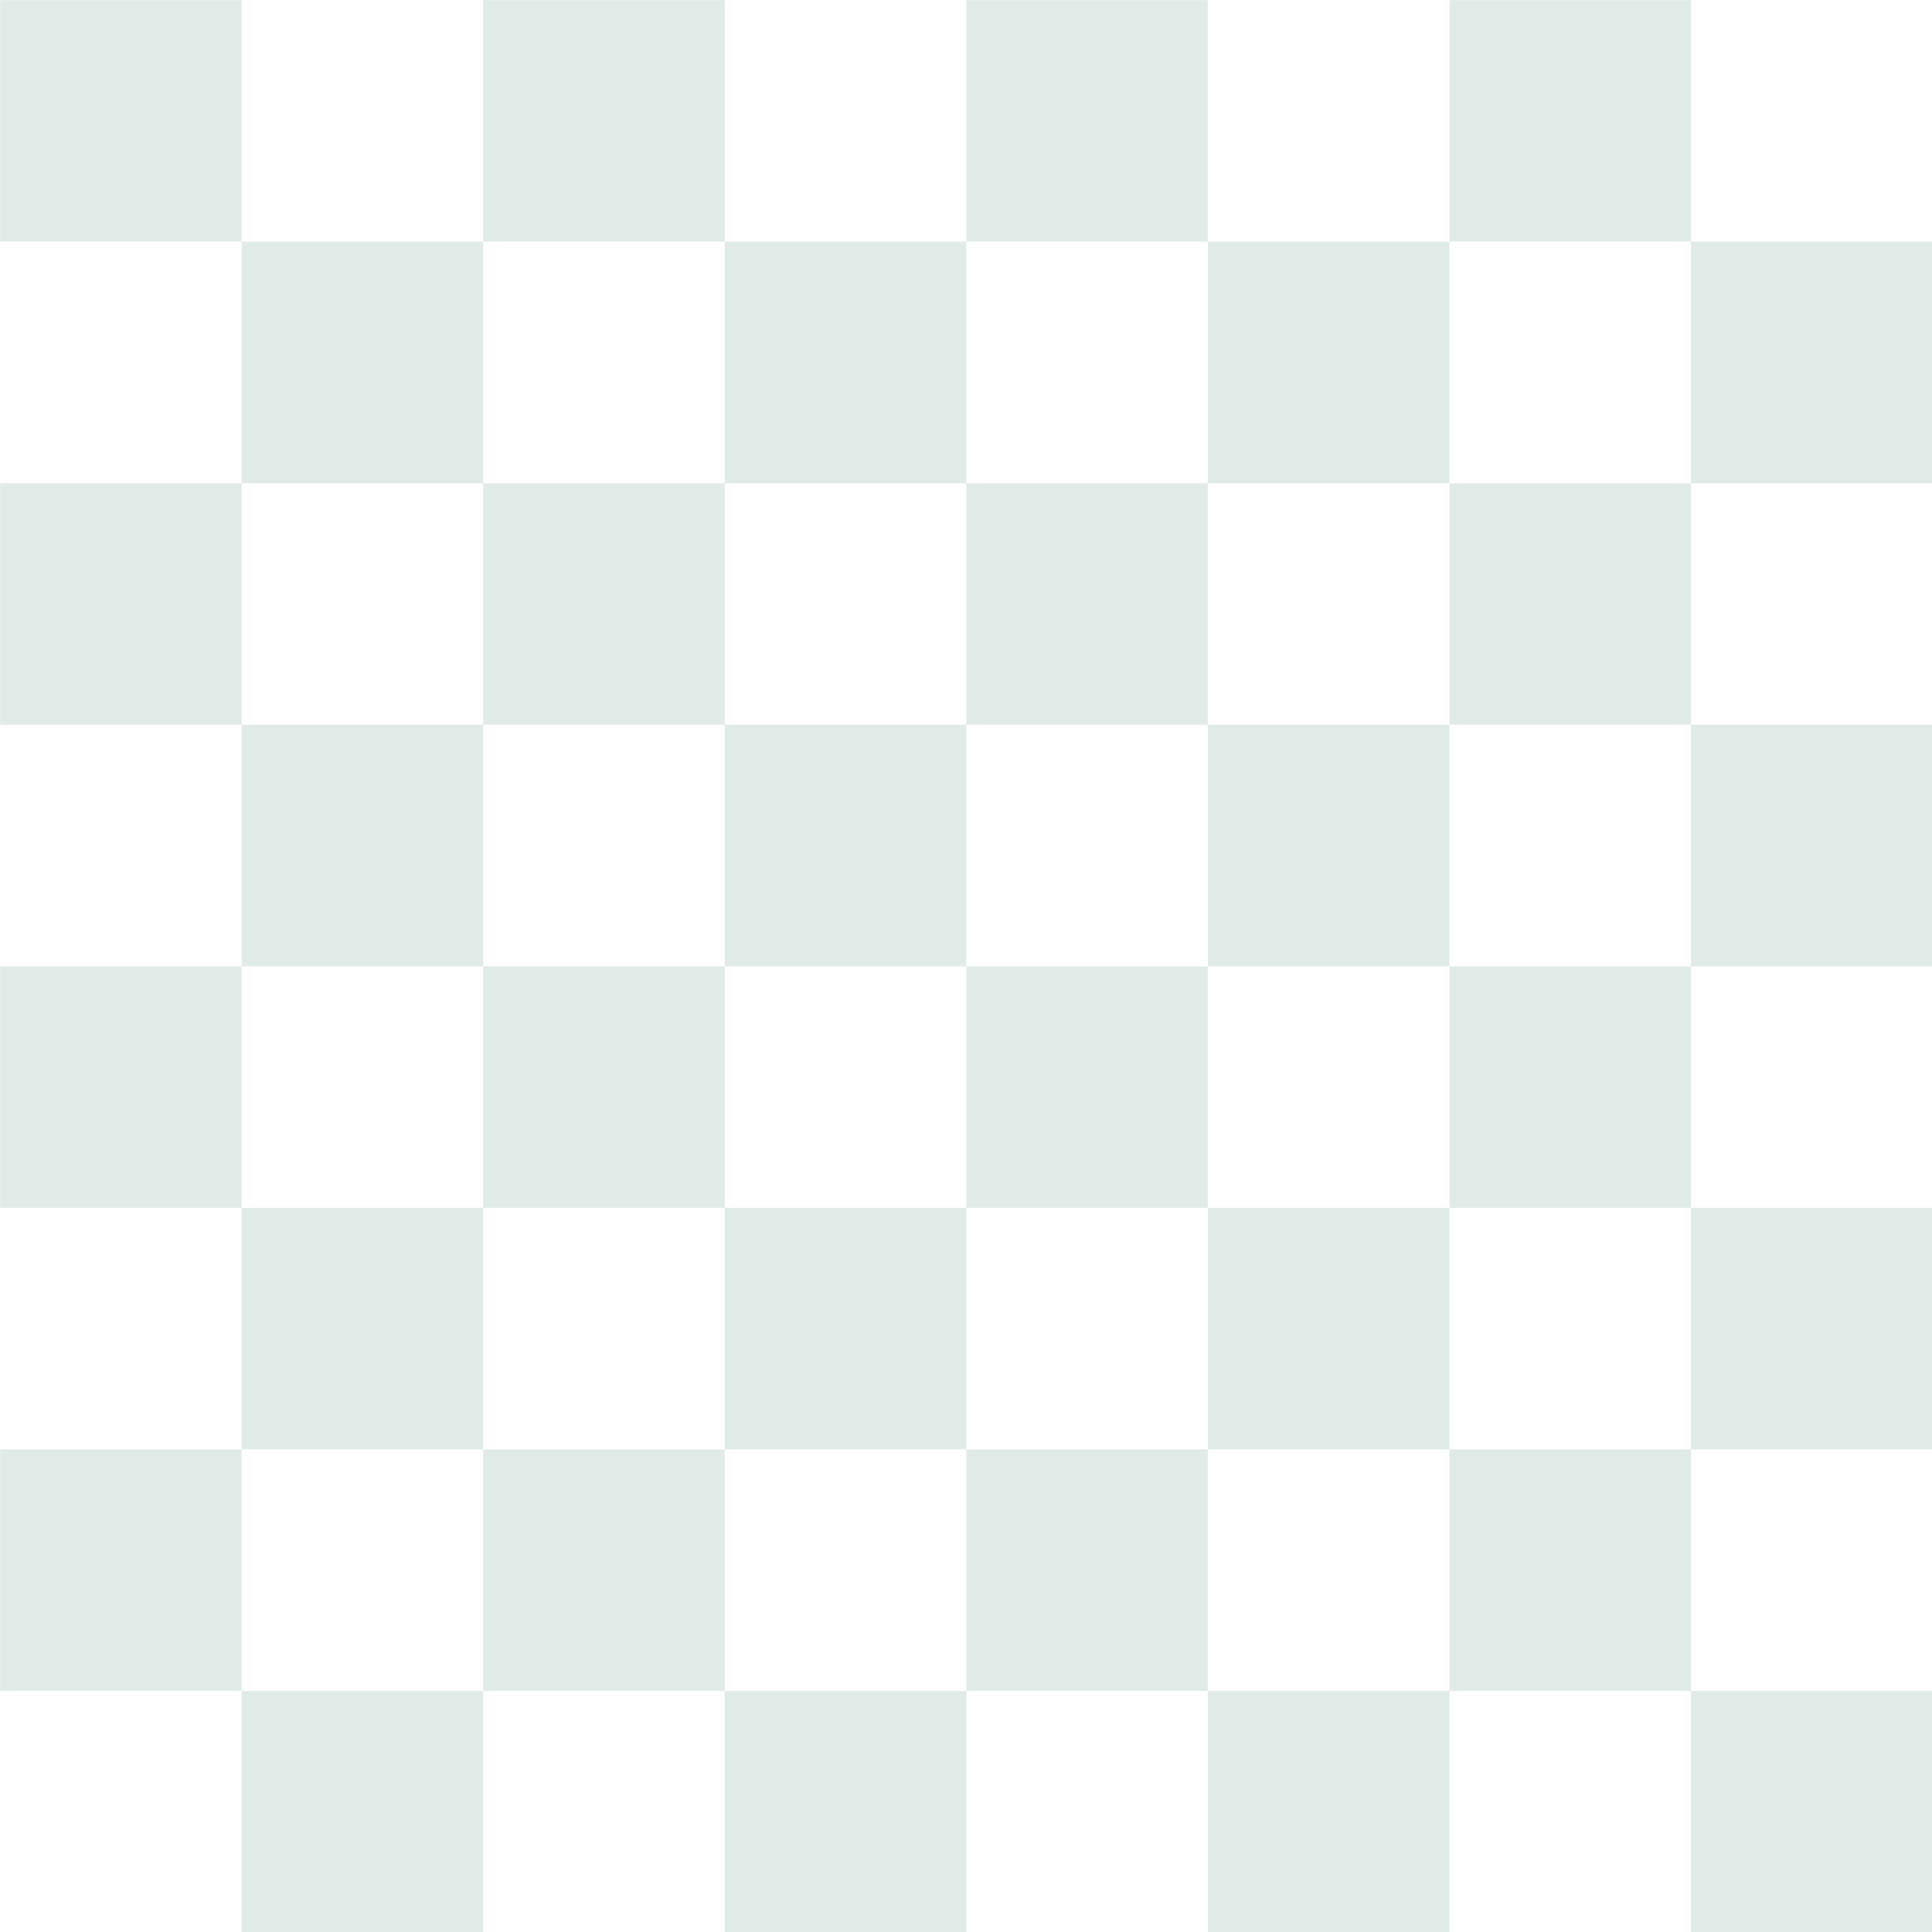
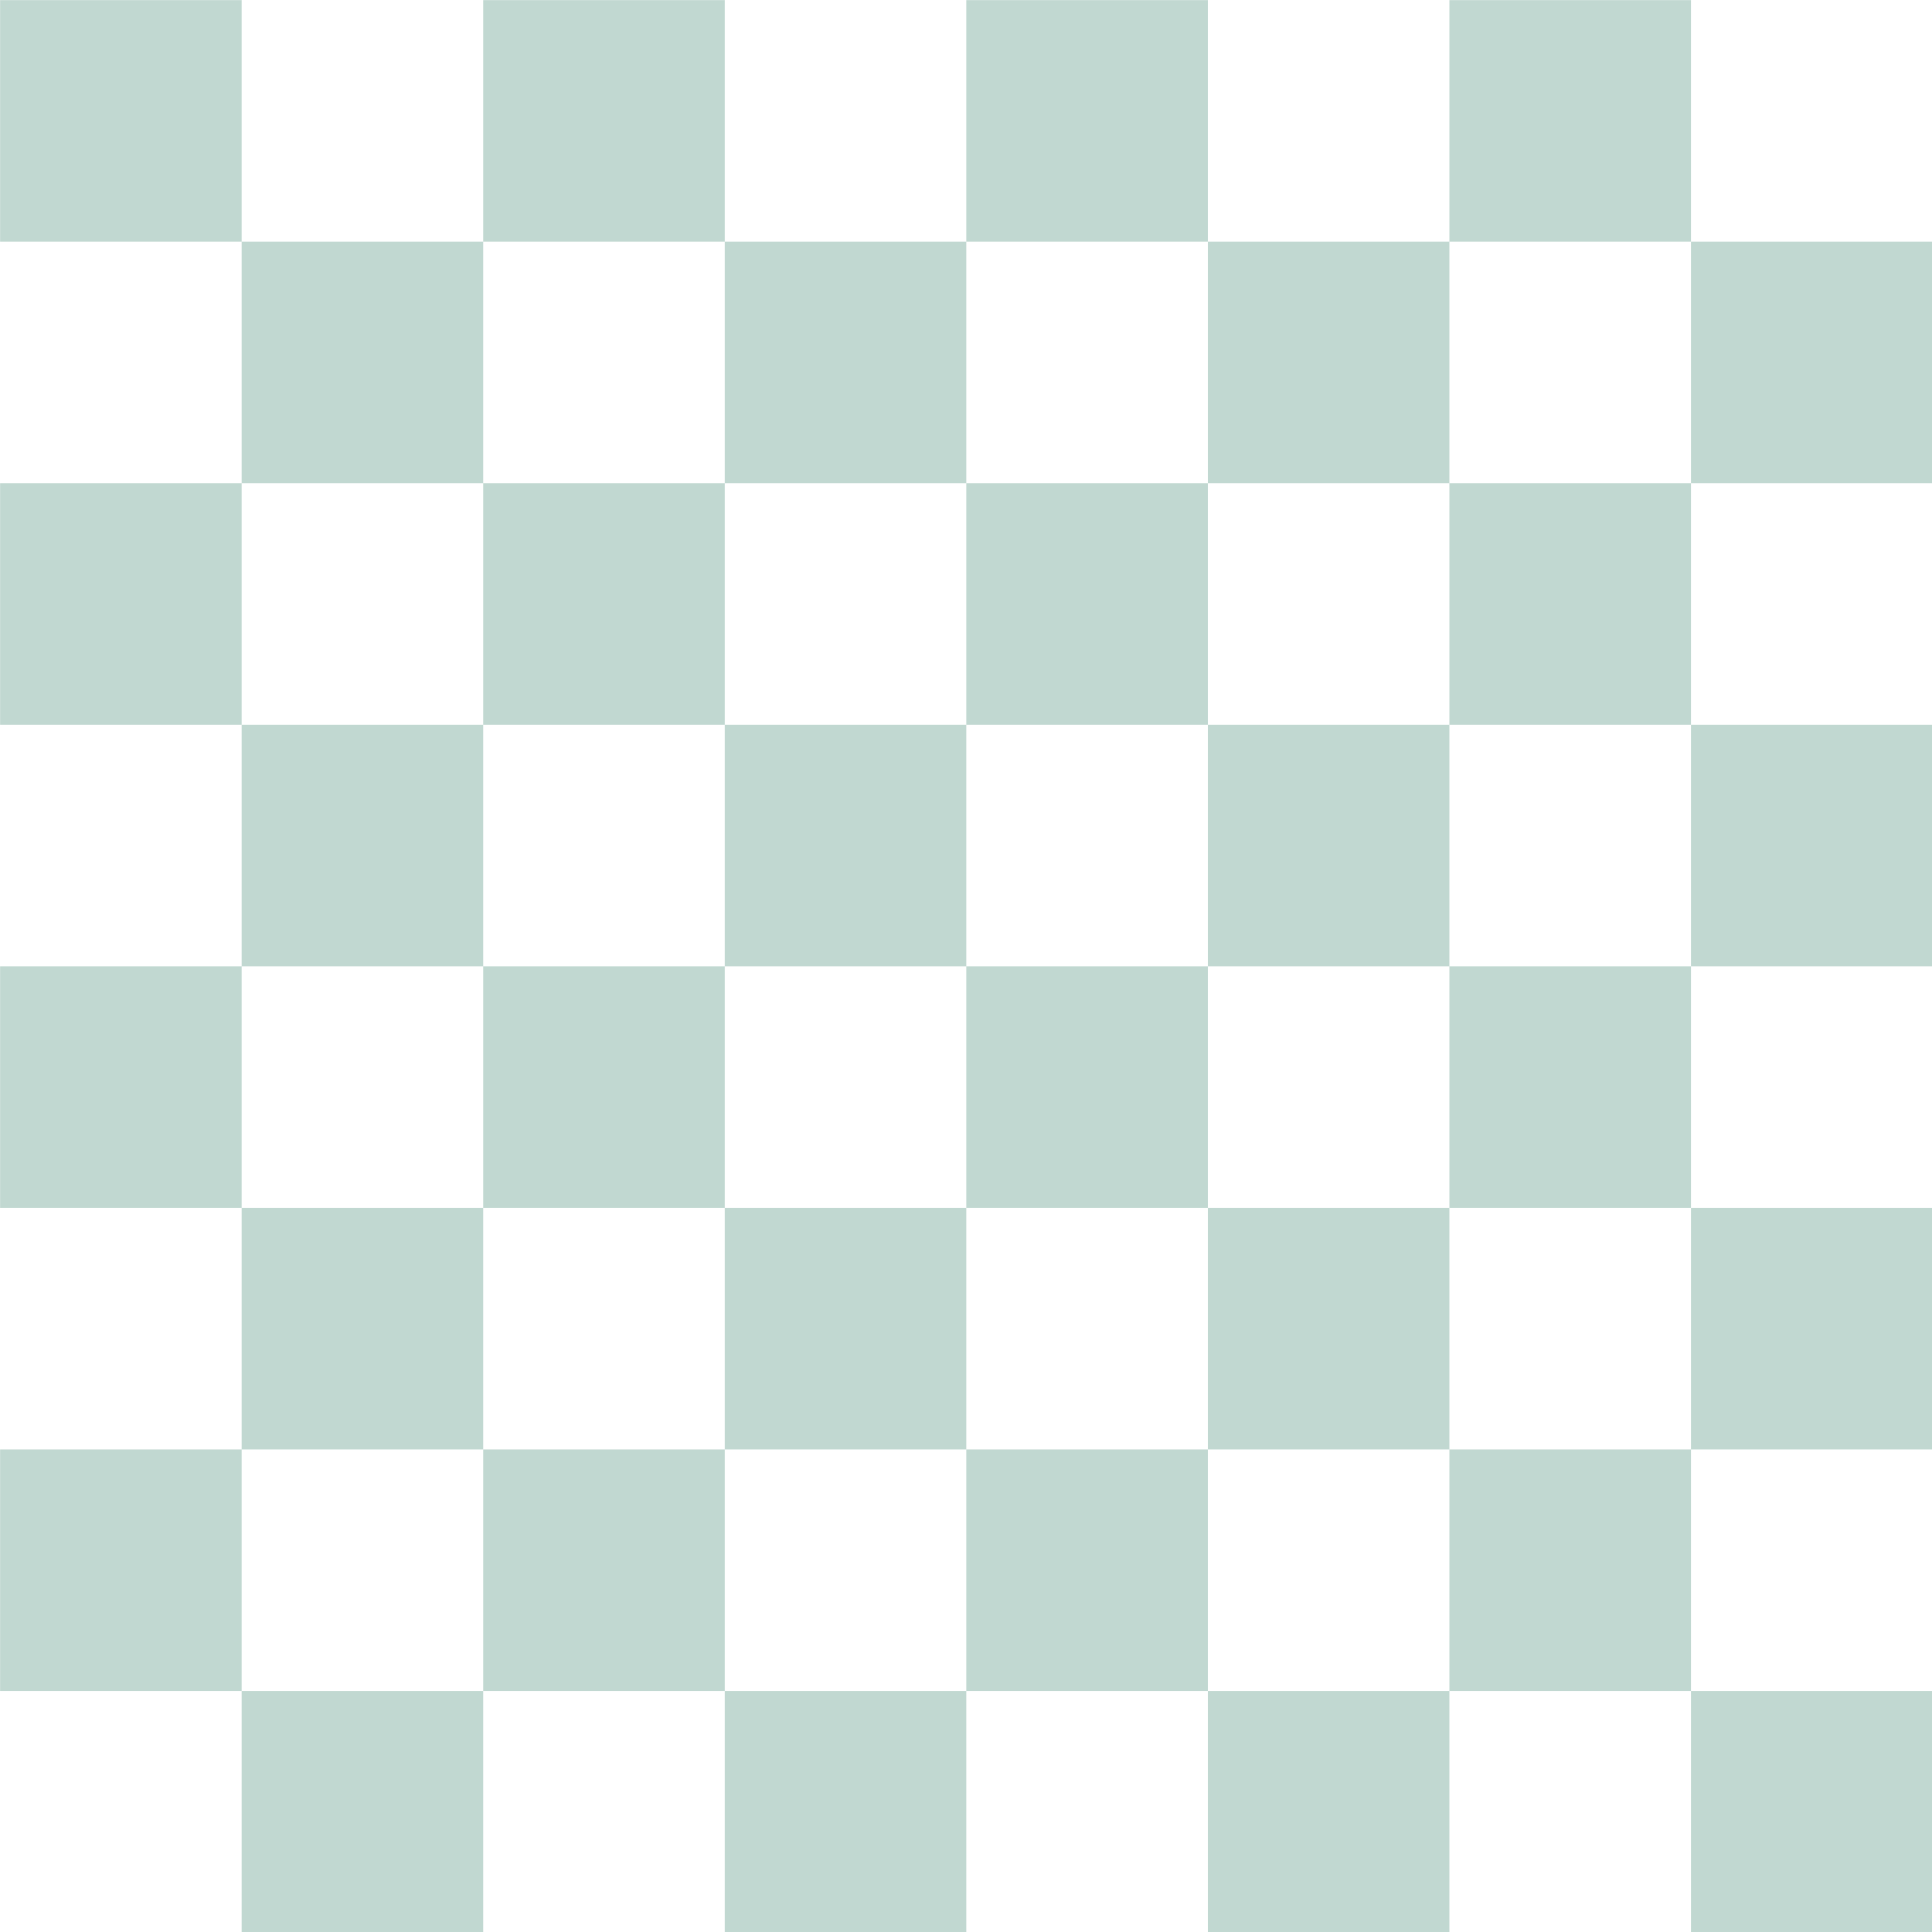
<svg xmlns="http://www.w3.org/2000/svg" width="160" height="160" viewBox="0 0 12 12">
  <g transform="matrix(0.681972, 0.182734, -0.182734, 0.681972, 4.004674, 2.486704)">
-     <path d="M -4.479 -4.423 L -4.479 12.577 L -2.354 12.577 L -2.354 -4.423 L -4.479 -4.423 Z M -0.229 -4.423 L -0.229 12.577 L 1.896 12.577 L 1.896 -4.423 L -0.229 -4.423 Z M 4.021 -4.423 L 4.021 12.577 L 6.146 12.577 L 6.146 -4.423 L 4.021 -4.423 Z M 8.271 -4.423 L 8.271 12.577 L 10.396 12.577 L 10.396 -4.423 L 8.271 -4.423 Z M -4.479 -4.423 L 12.521 -4.423 L 12.521 -2.298 L -4.479 -2.298 L -4.479 -4.423 Z M -4.479 -0.173 L 12.521 -0.173 L 12.521 1.952 L -4.479 1.952 L -4.479 -0.173 Z M -4.479 4.077 L 12.521 4.077 L 12.521 6.202 L -4.479 6.202 L -4.479 4.077 Z M -4.479 8.327 L 12.521 8.327 L 12.521 10.452 L -4.479 10.452 L -4.479 8.327 Z" fill-rule="evenodd" transform="matrix(0.258819, 0.965926, -0.965926, 0.258819, 6.918369, -0.862193)" style="fill: rgba(100, 158, 141, 0.2);" />
+     <path d="M -4.479 -4.423 L -4.479 12.577 L -2.354 12.577 L -2.354 -4.423 L -4.479 -4.423 Z M -0.229 -4.423 L -0.229 12.577 L 1.896 12.577 L 1.896 -4.423 L -0.229 -4.423 Z M 4.021 -4.423 L 4.021 12.577 L 6.146 12.577 L 6.146 -4.423 L 4.021 -4.423 Z M 8.271 -4.423 L 8.271 12.577 L 10.396 12.577 L 10.396 -4.423 L 8.271 -4.423 Z M -4.479 -4.423 L 12.521 -4.423 L 12.521 -2.298 L -4.479 -2.298 L -4.479 -4.423 Z M -4.479 -0.173 L 12.521 -0.173 L 12.521 1.952 L -4.479 1.952 L -4.479 -0.173 Z M -4.479 4.077 L 12.521 4.077 L 12.521 6.202 L -4.479 6.202 L -4.479 4.077 Z M -4.479 8.327 L 12.521 8.327 L 12.521 10.452 L -4.479 10.452 L -4.479 8.327 Z" fill-rule="evenodd" transform="matrix(0.258819, 0.965926, -0.965926, 0.258819, 6.918369, -0.862193)" style="fill: rgba(100, 158, 141, 0.4);" />
  </g>
</svg>
